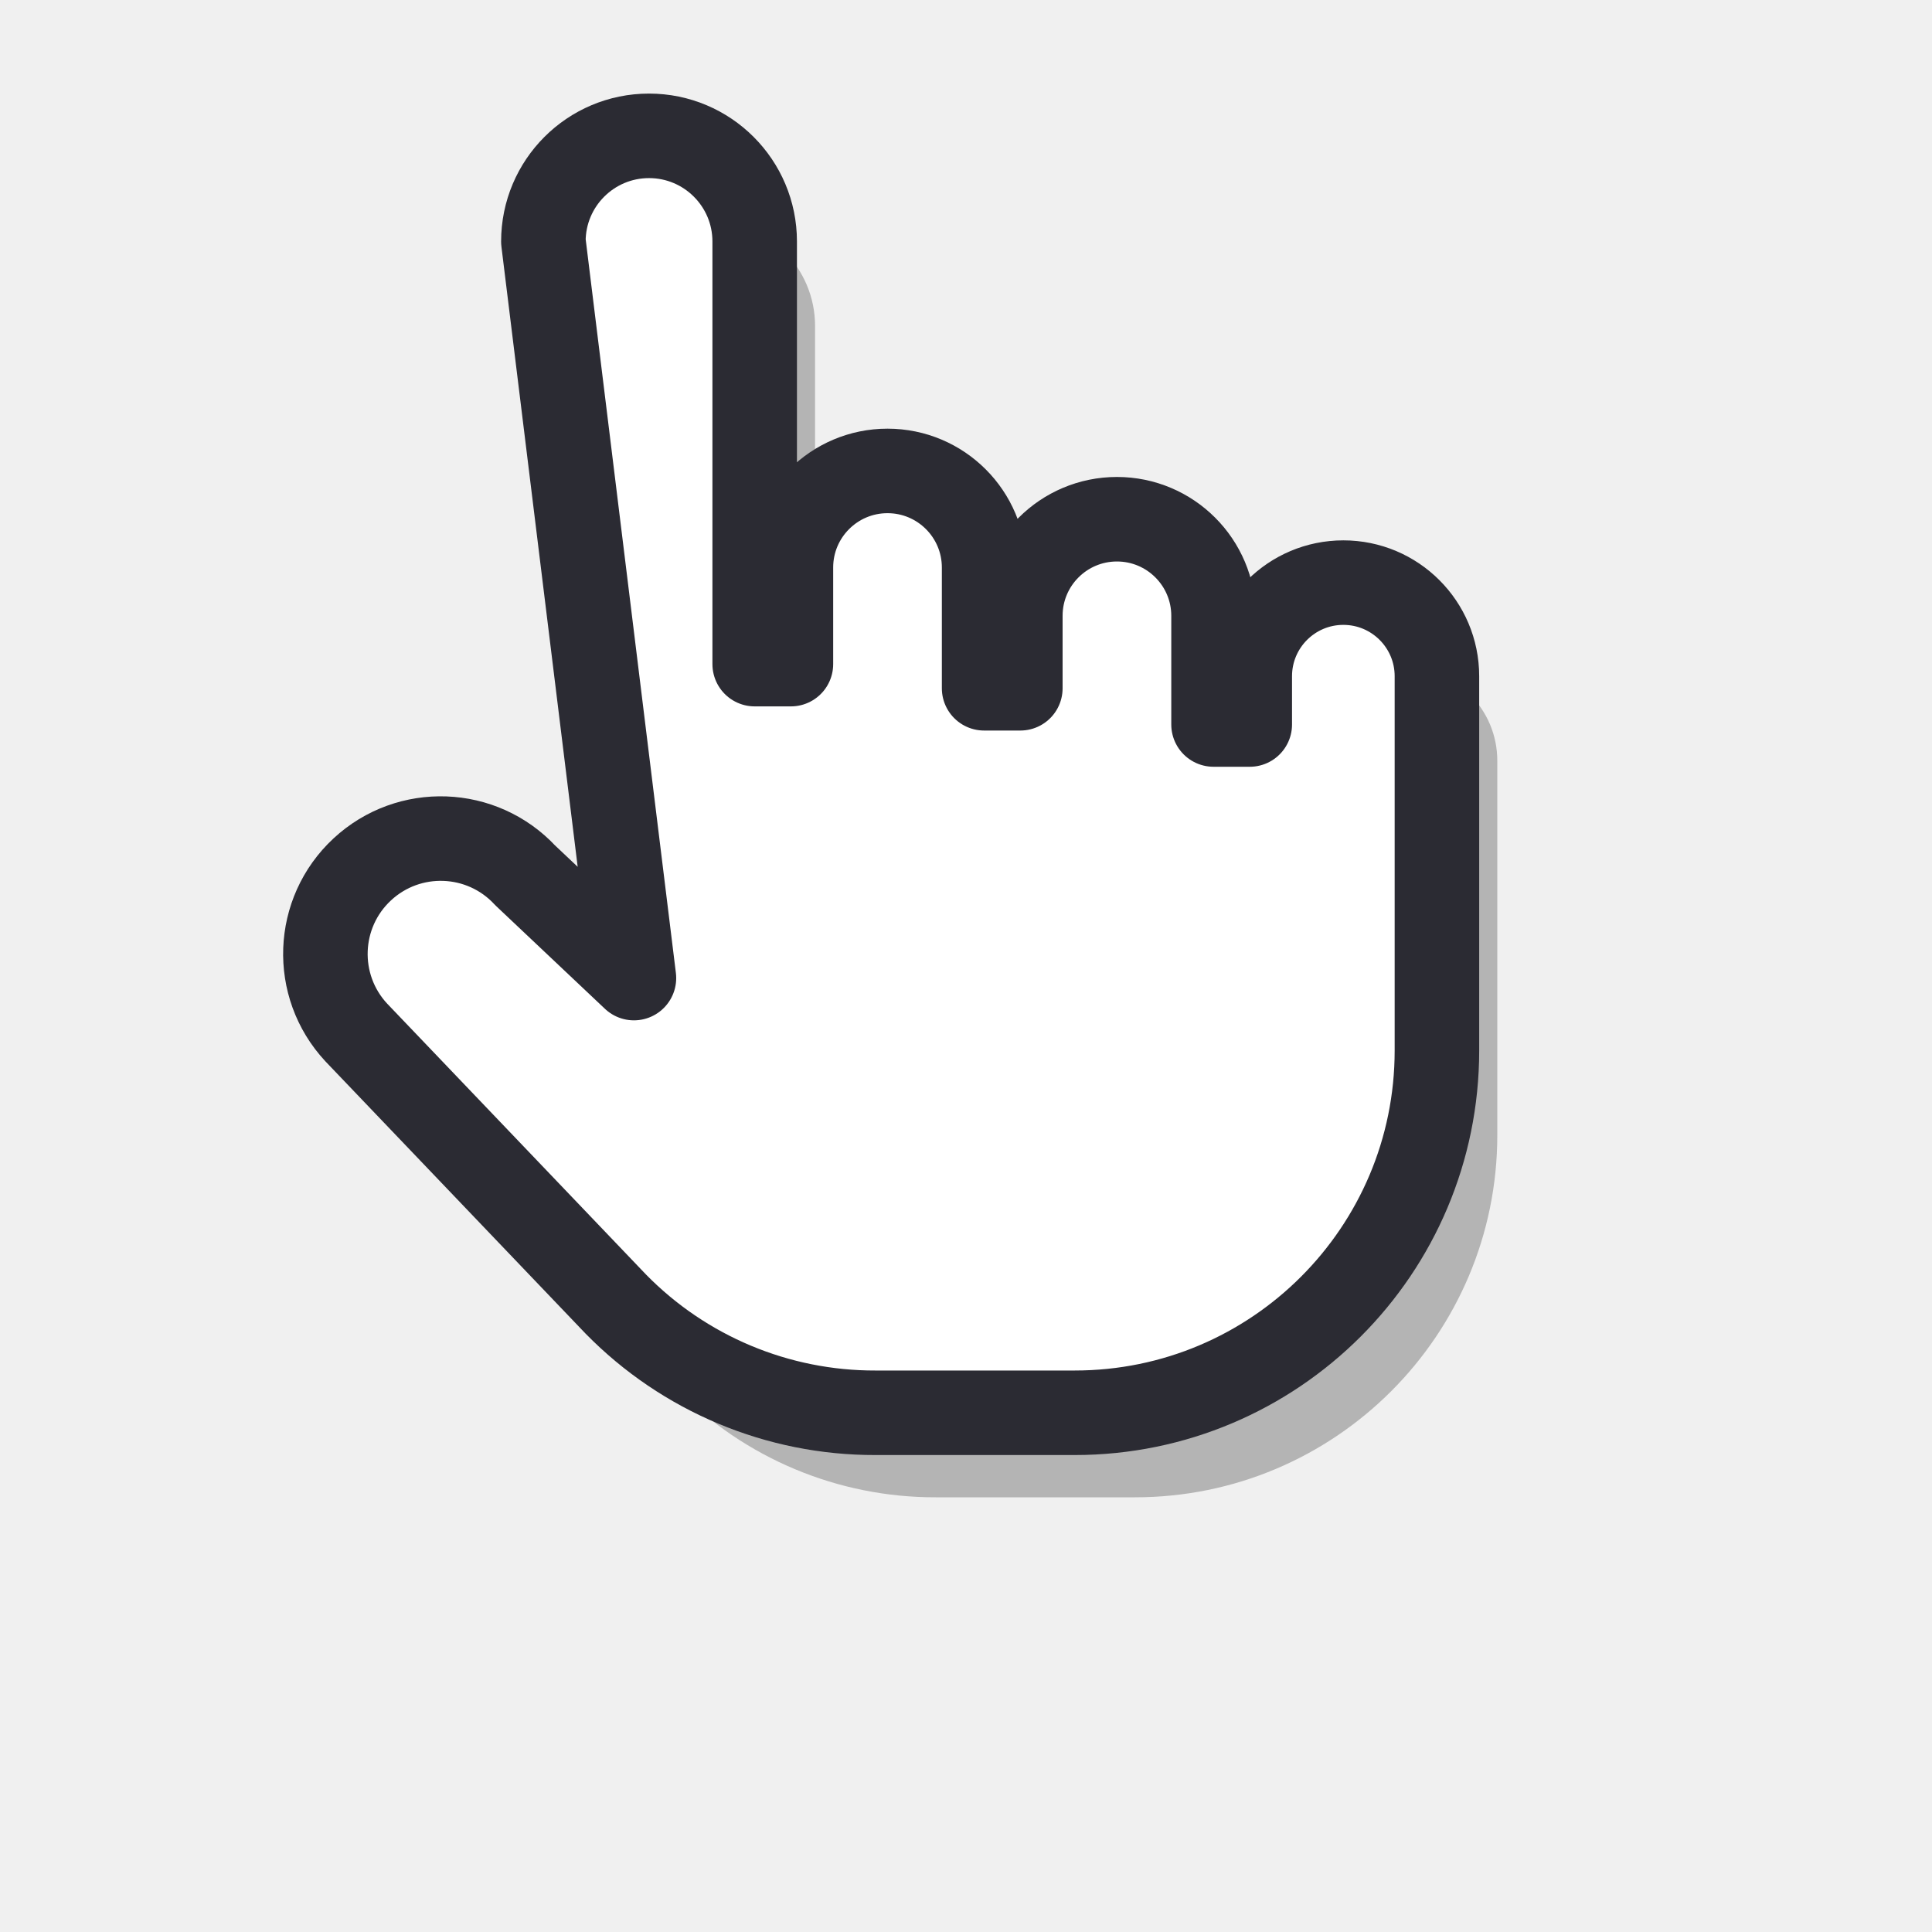
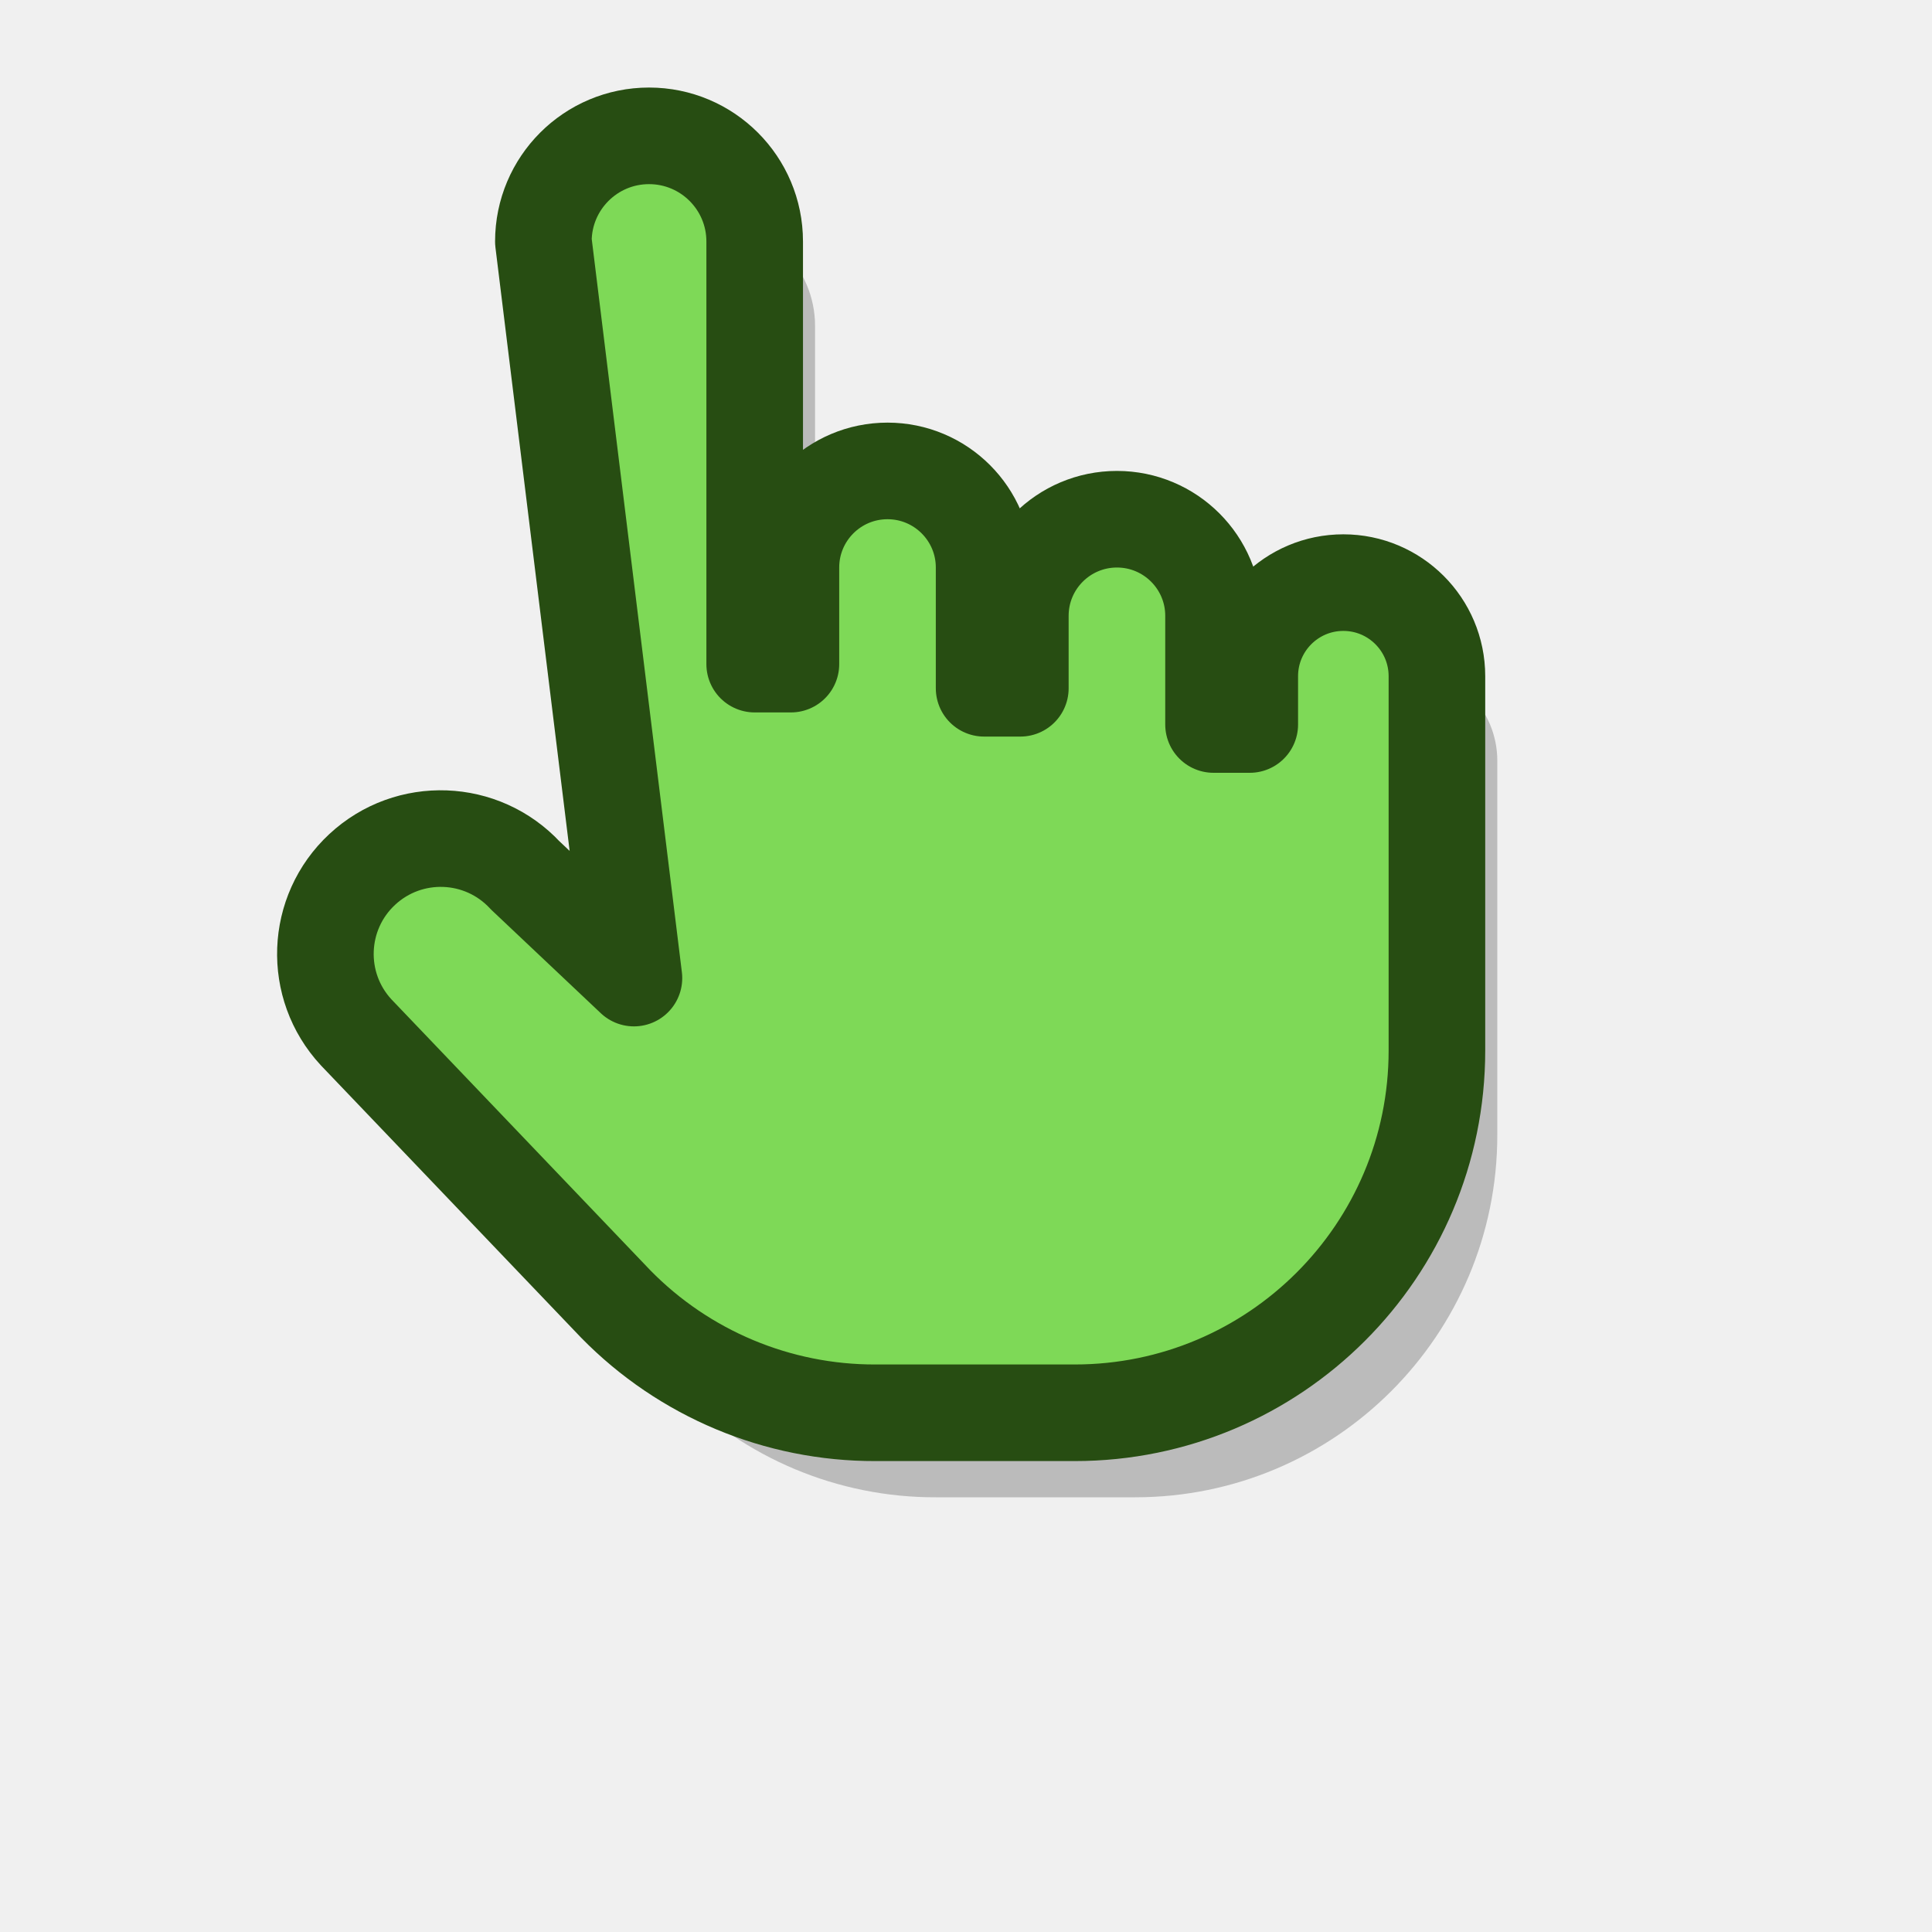
<svg xmlns="http://www.w3.org/2000/svg" width="32" height="32" viewBox="0 0 32 32">
-   <path d="M9 4 a1.75 1.75 0 0 1 3.5 0 v7 h0.6 v-1.6 a1.6 1.6 0 0 1 3.2 0 v2 h0.6 v-1.2 a1.6 1.6 0 0 1 3.2 0 v1.8 h0.6 v-0.8 a1.55 1.55 0 0 1 3.1 0 v6.2 a6 6 0 0 1 -6 6 h-3.3 a6 6 0 0 1 -4.3 -1.8 l-4.3 -4.5 a1.9 1.9 0 0 1 2.8 -2.6 l1.8 1.7 Z" fill="#000000" opacity="0.25" transform="translate(1,1.4)" />
-   <path d="M9 4 a1.75 1.75 0 0 1 3.5 0 v7 h0.6 v-1.6 a1.6 1.6 0 0 1 3.2 0 v2 h0.6 v-1.2 a1.6 1.6 0 0 1 3.2 0 v1.8 h0.6 v-0.8 a1.55 1.55 0 0 1 3.1 0 v6.2 a6 6 0 0 1 -6 6 h-3.3 a6 6 0 0 1 -4.3 -1.8 l-4.3 -4.5 a1.9 1.9 0 0 1 2.8 -2.6 l1.8 1.7 Z" fill="#ffffff" stroke="#2b2b33" stroke-width="1.4" stroke-linejoin="round" stroke-linecap="round" />
+   <path d="M9 4 a1.75 1.75 0 0 1 3.5 0 v7 h0.6 v-1.6 a1.6 1.6 0 0 1 3.2 0 v2 h0.6 v-1.2 a1.6 1.6 0 0 1 3.2 0 v1.8 h0.6 v-0.8 a1.55 1.55 0 0 1 3.1 0 v6.2 a6 6 0 0 1 -6 6 h-3.3 a6 6 0 0 1 -4.3 -1.8 l-4.3 -4.5 a1.9 1.9 0 0 1 2.8 -2.6 l1.8 1.7 Z" fill="#000000" opacity="0.22" transform="translate(1,1.4)" />
+   <path d="M9 4 a1.75 1.75 0 0 1 3.5 0 v7 h0.6 v-1.6 a1.6 1.6 0 0 1 3.2 0 v2 h0.6 v-1.2 a1.6 1.6 0 0 1 3.2 0 v1.8 h0.6 v-0.8 a1.55 1.55 0 0 1 3.1 0 v6.2 a6 6 0 0 1 -6 6 h-3.3 a6 6 0 0 1 -4.3 -1.8 l-4.3 -4.5 a1.9 1.9 0 0 1 2.8 -2.6 l1.8 1.7 Z" fill="#7ed957" stroke="#274d12" stroke-width="1.6" stroke-linejoin="round" stroke-linecap="round" />
</svg>
